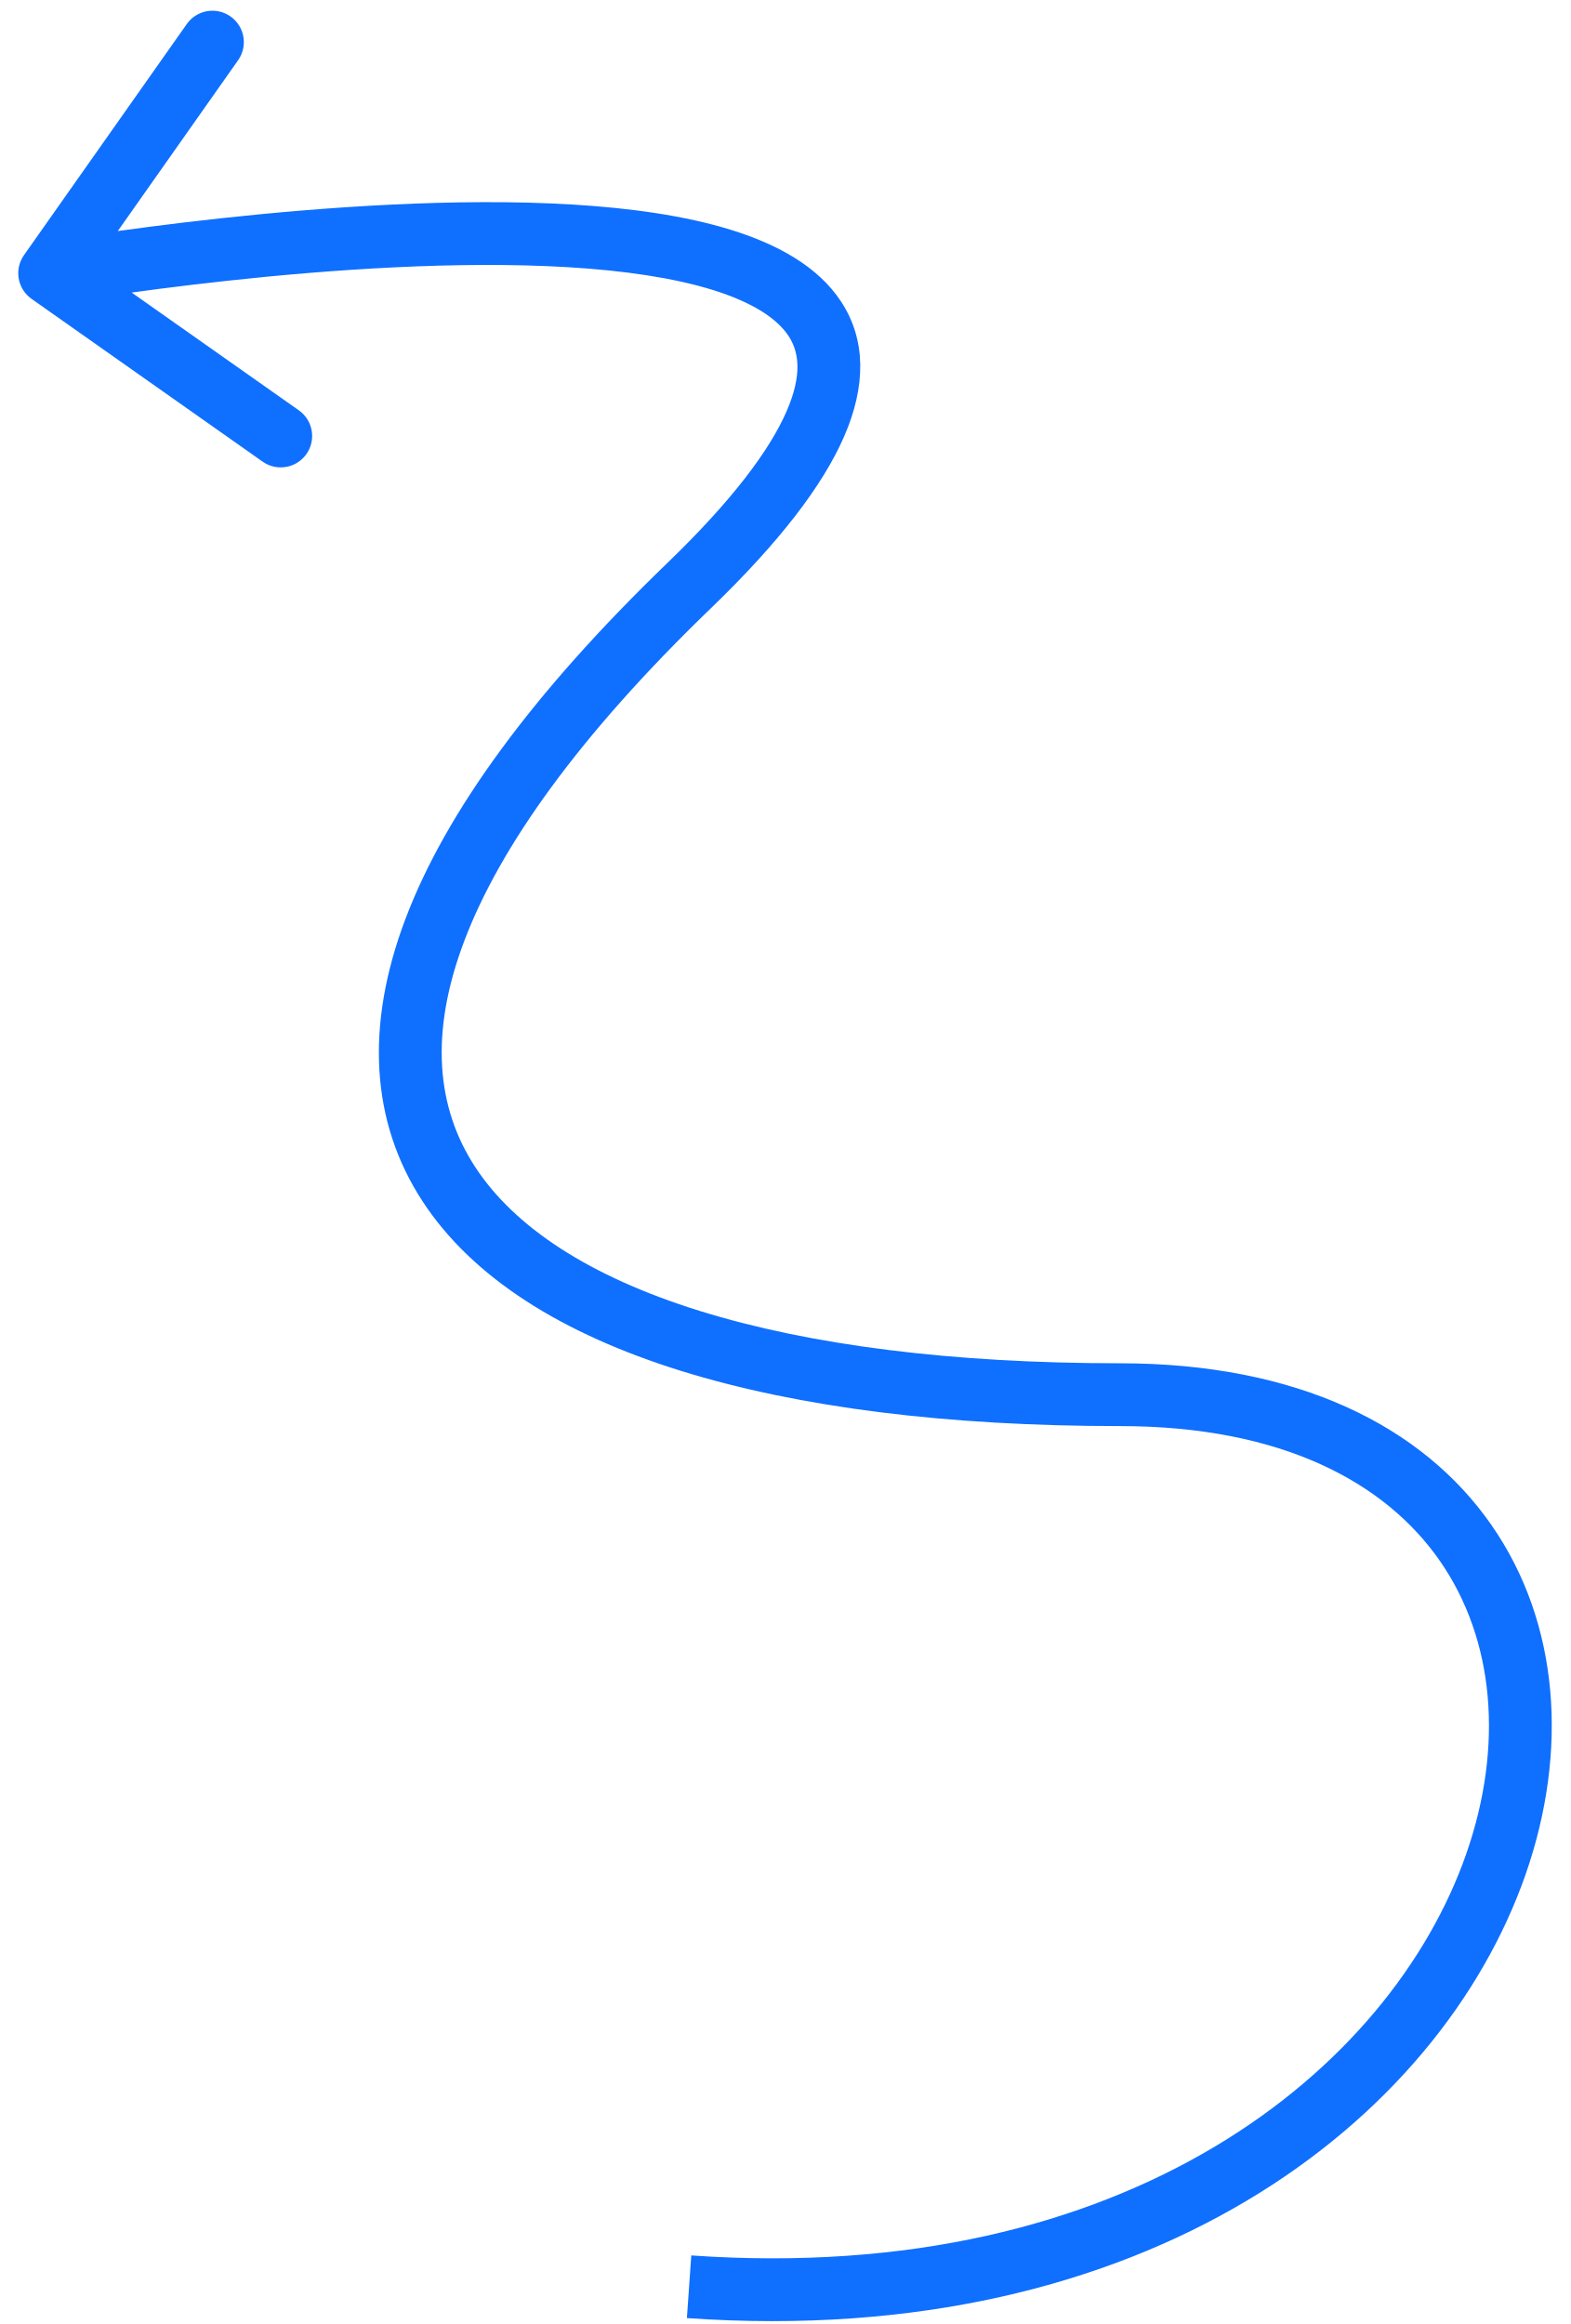
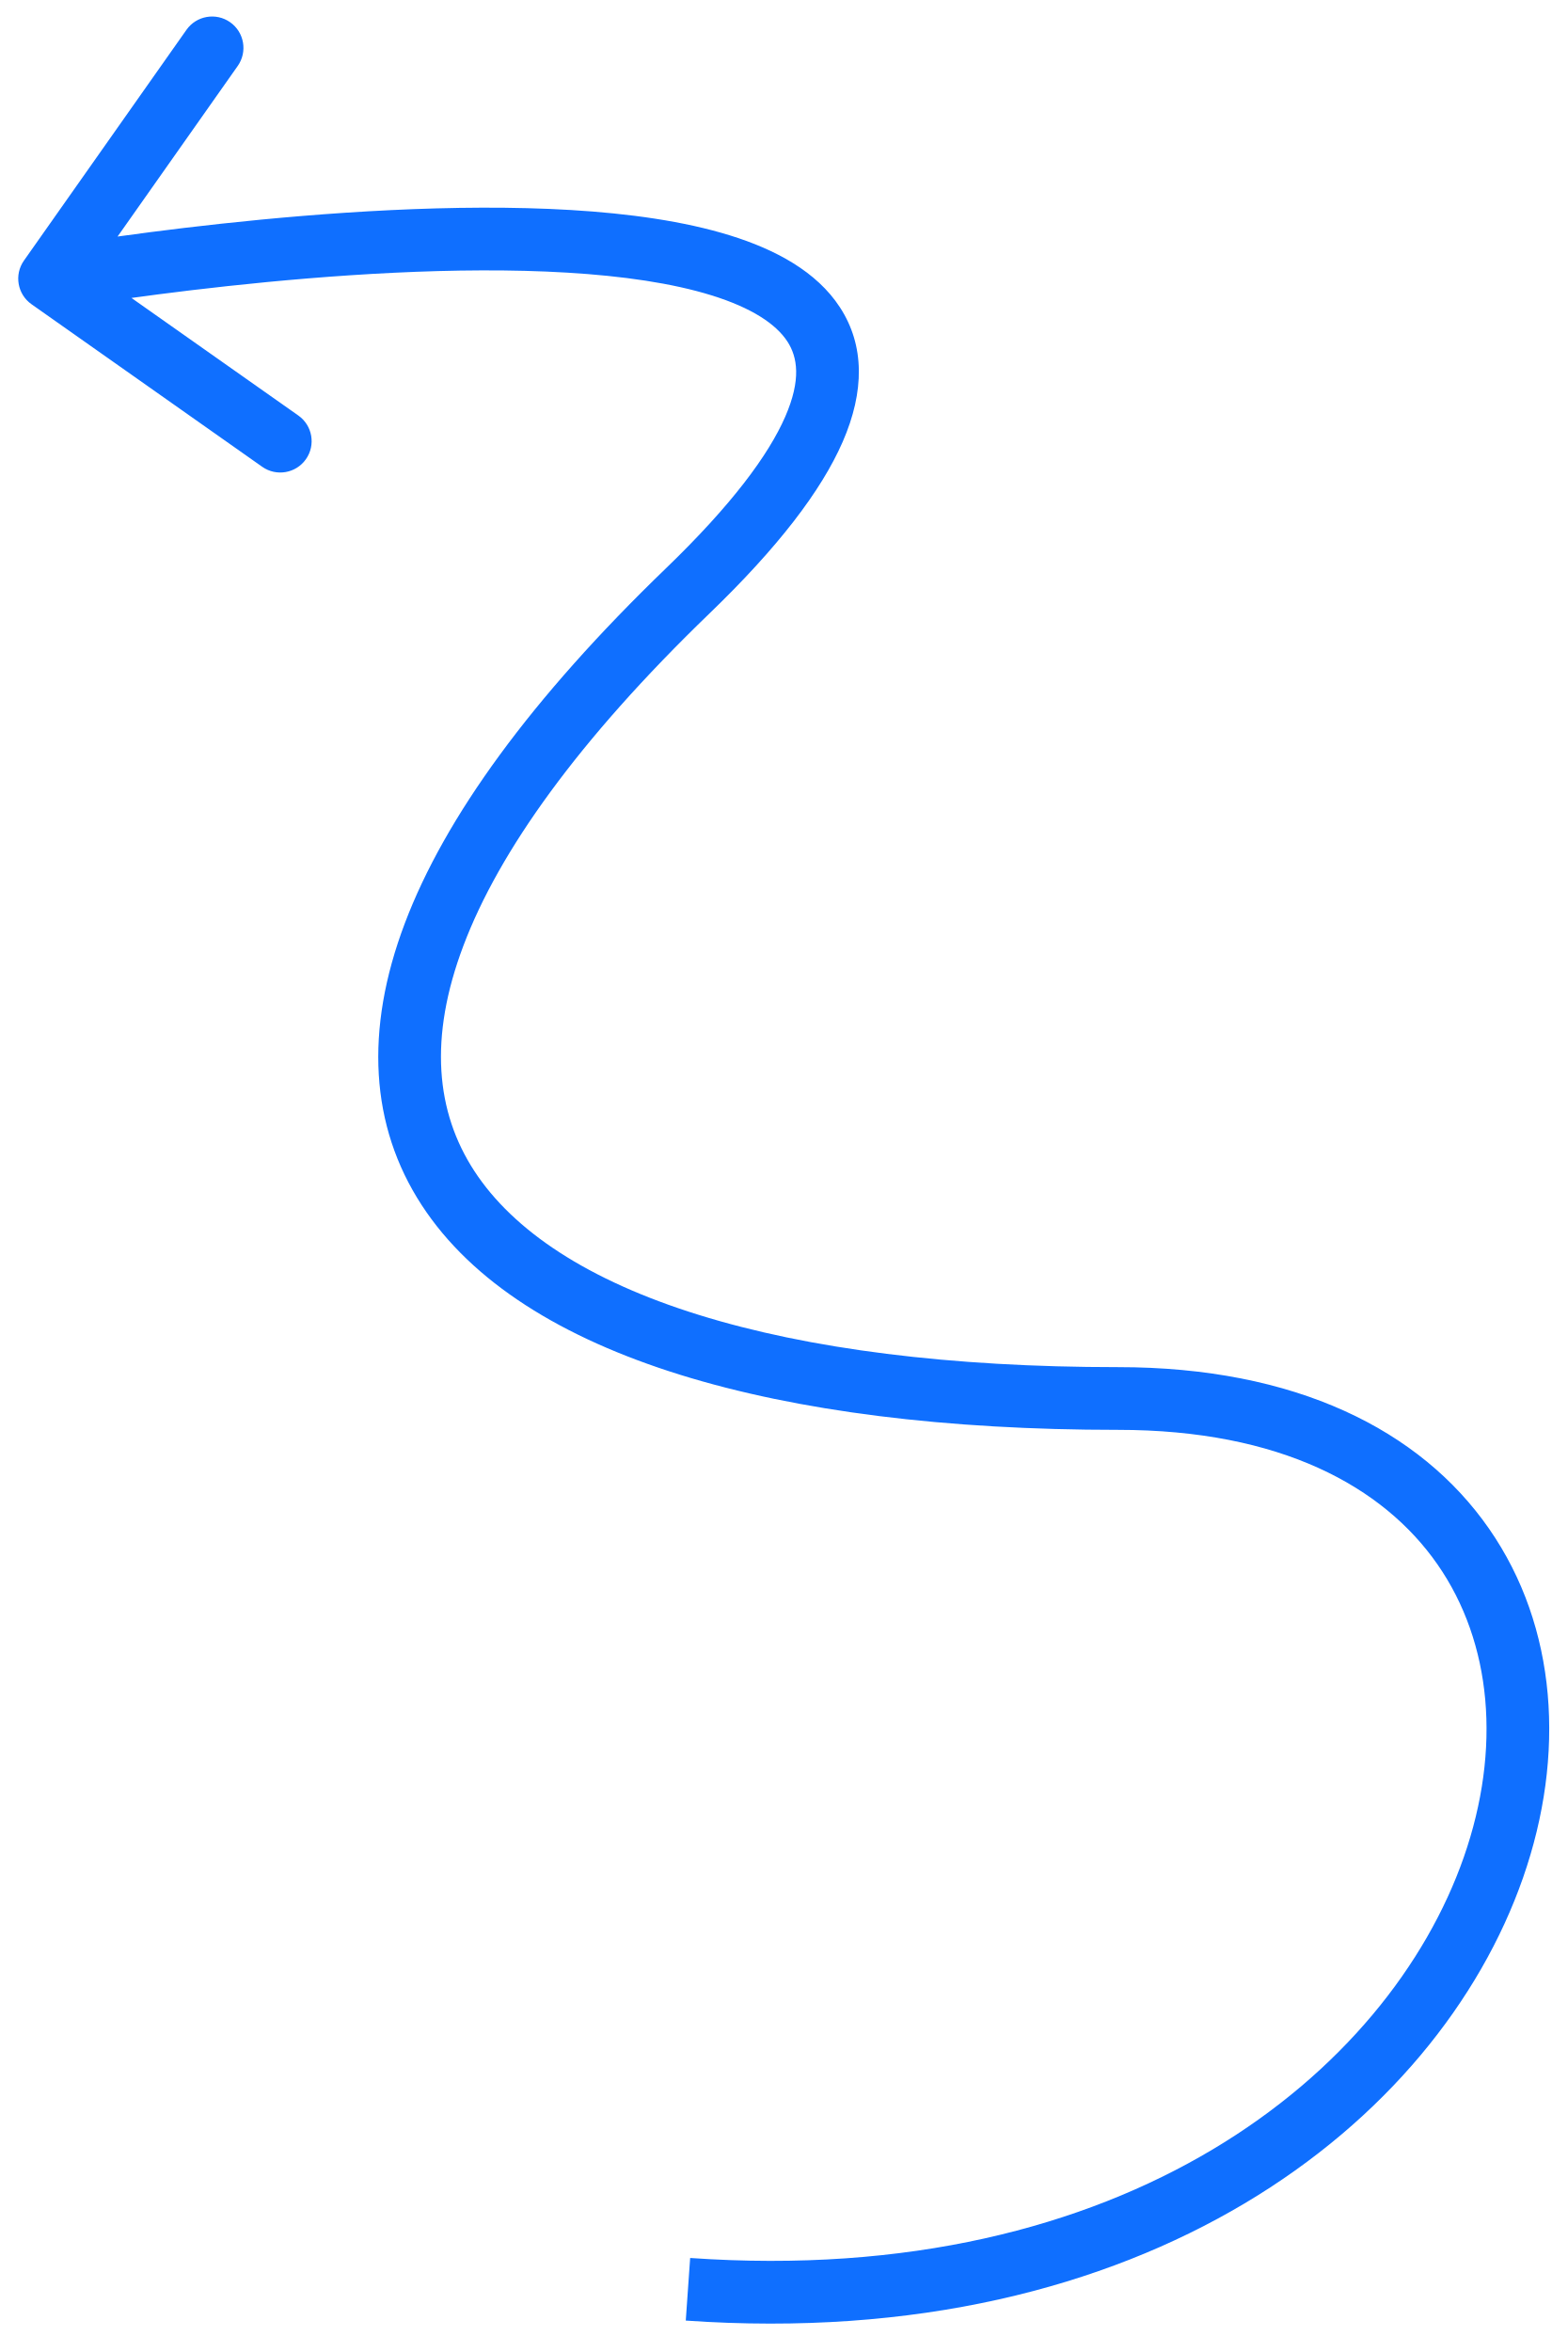
- <svg xmlns="http://www.w3.org/2000/svg" width="50" height="74" viewBox="0 0 50 74" fill="none">
-   <path d="M35.658 44.409L35.658 45.409L35.658 45.409L35.658 44.409ZM0.764 8.123C0.446 8.575 0.554 9.199 1.006 9.517L8.363 14.7C8.815 15.018 9.439 14.909 9.757 14.458C10.075 14.007 9.967 13.383 9.515 13.065L2.975 8.458L7.582 1.917C7.9 1.466 7.792 0.842 7.34 0.524C6.889 0.206 6.265 0.314 5.947 0.766L0.764 8.123ZM21.872 73.812C36.523 74.838 45.836 67.538 48.576 59.691C49.941 55.782 49.671 51.694 47.489 48.557C45.296 45.403 41.31 43.409 35.658 43.409L35.658 45.409C40.836 45.409 44.12 47.215 45.847 49.699C47.587 52.201 47.889 55.59 46.688 59.032C44.294 65.887 35.92 72.791 22.012 71.817L21.872 73.812ZM35.658 43.409C30.306 43.409 25.784 42.832 22.278 41.741C18.758 40.645 16.372 39.067 15.124 37.148C13.908 35.279 13.664 32.919 14.783 29.963C15.914 26.972 18.426 23.428 22.635 19.369L21.247 17.929C16.934 22.089 14.191 25.874 12.912 29.255C11.62 32.67 11.81 35.723 13.447 38.239C15.052 40.705 17.938 42.485 21.684 43.651C25.444 44.821 30.181 45.409 35.658 45.409L35.658 43.409ZM22.635 19.369C24.804 17.278 26.192 15.474 26.877 13.902C27.577 12.296 27.58 10.827 26.789 9.614C26.046 8.473 24.73 7.771 23.287 7.322C21.82 6.866 20.058 6.622 18.214 6.512C14.52 6.291 10.312 6.595 7.052 6.948C5.417 7.126 4.01 7.316 3.01 7.463C2.51 7.537 2.112 7.599 1.838 7.643C1.701 7.665 1.595 7.683 1.523 7.695C1.487 7.701 1.459 7.706 1.44 7.709C1.431 7.71 1.424 7.712 1.419 7.713C1.416 7.713 1.414 7.713 1.413 7.714C1.412 7.714 1.412 7.714 1.411 7.714C1.411 7.714 1.411 7.714 1.581 8.699C1.752 9.685 1.752 9.685 1.752 9.685C1.753 9.685 1.753 9.684 1.753 9.684C1.754 9.684 1.756 9.684 1.758 9.684C1.762 9.683 1.768 9.682 1.777 9.68C1.794 9.678 1.819 9.673 1.854 9.667C1.922 9.656 2.024 9.639 2.157 9.618C2.422 9.575 2.811 9.514 3.301 9.442C4.28 9.298 5.662 9.111 7.268 8.937C10.489 8.587 14.567 8.297 18.094 8.508C19.86 8.614 21.442 8.844 22.694 9.232C23.97 9.629 24.748 10.144 25.114 10.706C25.433 11.196 25.561 11.917 25.044 13.102C24.512 14.322 23.34 15.911 21.247 17.929L22.635 19.369Z" fill="#0F6FFF" />
+ <svg xmlns="http://www.w3.org/2000/svg" width="50" height="75" viewBox="0 0 50 75" fill="none">
+   <path d="M35.658 44.595L35.658 45.595L35.658 45.595L35.658 44.595ZM0.764 8.309C0.446 8.76 0.554 9.384 1.006 9.702L8.363 14.885C8.815 15.203 9.439 15.095 9.757 14.643C10.075 14.192 9.967 13.568 9.515 13.25L2.975 8.643L7.582 2.103C7.9 1.651 7.792 1.027 7.34 0.709C6.889 0.391 6.265 0.5 5.947 0.951L0.764 8.309ZM21.872 73.998C36.523 75.023 45.836 67.724 48.576 59.877C49.941 55.967 49.671 51.88 47.489 48.743C45.296 45.589 41.31 43.594 35.658 43.595L35.658 45.595C40.836 45.594 44.12 47.401 45.847 49.885C47.587 52.386 47.889 55.775 46.688 59.217C44.294 66.073 35.92 72.976 22.012 72.002L21.872 73.998ZM35.658 43.595C30.306 43.595 25.784 43.018 22.278 41.926C18.758 40.831 16.372 39.252 15.124 37.334C13.908 35.464 13.664 33.104 14.783 30.148C15.914 27.158 18.426 23.614 22.635 19.555L21.247 18.115C16.934 22.274 14.191 26.06 12.912 29.44C11.62 32.855 11.81 35.908 13.447 38.424C15.052 40.891 17.938 42.67 21.684 43.836C25.444 45.006 30.181 45.595 35.658 45.595L35.658 43.595ZM22.635 19.555C24.804 17.464 26.192 15.659 26.877 14.088C27.577 12.482 27.58 11.013 26.789 9.8C26.046 8.658 24.73 7.956 23.287 7.508C21.82 7.052 20.058 6.808 18.214 6.697C14.52 6.476 10.312 6.78 7.052 7.134C5.417 7.311 4.01 7.502 3.01 7.649C2.51 7.722 2.112 7.785 1.838 7.829C1.701 7.851 1.595 7.868 1.523 7.88C1.487 7.887 1.459 7.891 1.44 7.894C1.431 7.896 1.424 7.897 1.419 7.898C1.416 7.899 1.414 7.899 1.413 7.899C1.412 7.899 1.412 7.899 1.411 7.899C1.411 7.899 1.411 7.9 1.581 8.885C1.752 9.87 1.752 9.87 1.752 9.87C1.753 9.87 1.753 9.87 1.753 9.87C1.754 9.87 1.756 9.87 1.758 9.869C1.762 9.868 1.768 9.867 1.777 9.866C1.794 9.863 1.819 9.859 1.854 9.853C1.922 9.842 2.024 9.825 2.157 9.803C2.422 9.76 2.811 9.699 3.301 9.628C4.28 9.484 5.662 9.296 7.268 9.122C10.489 8.773 14.567 8.482 18.094 8.694C19.86 8.8 21.442 9.029 22.694 9.418C23.97 9.814 24.748 10.329 25.114 10.891C25.433 11.382 25.561 12.102 25.044 13.288C24.512 14.508 23.34 16.096 21.247 18.115L22.635 19.555Z" fill="#0F6FFF" />
</svg>
